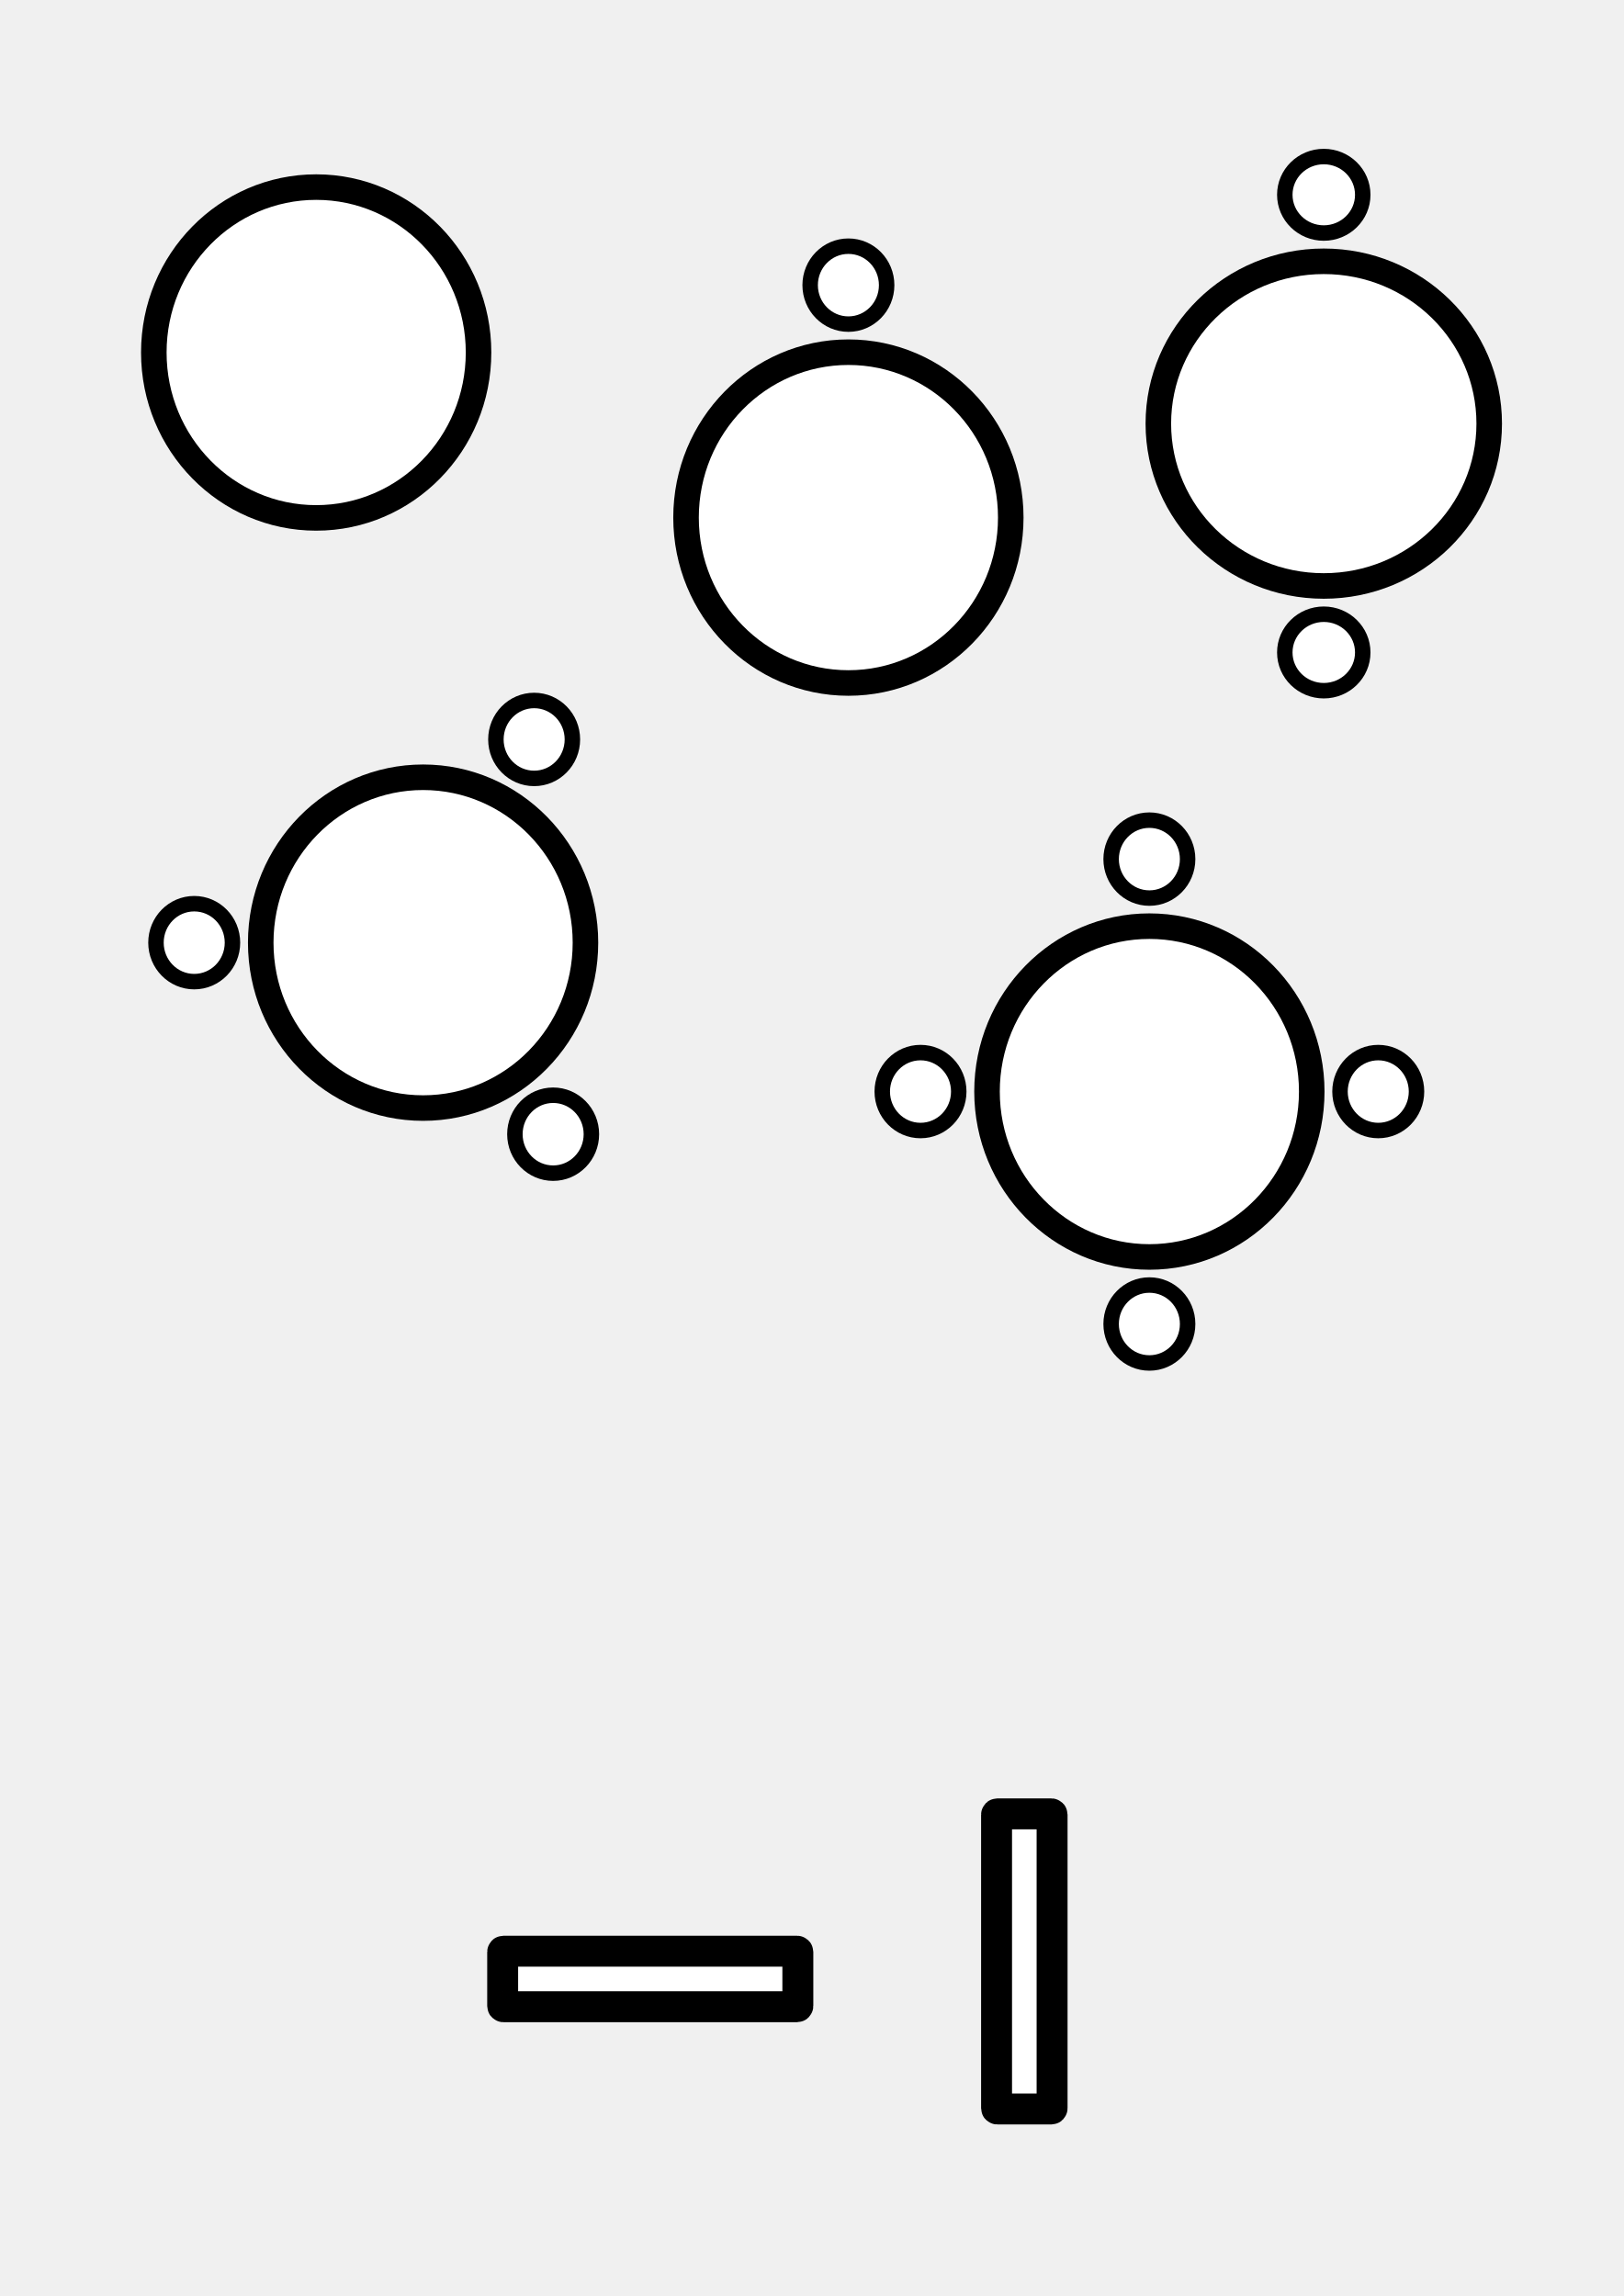
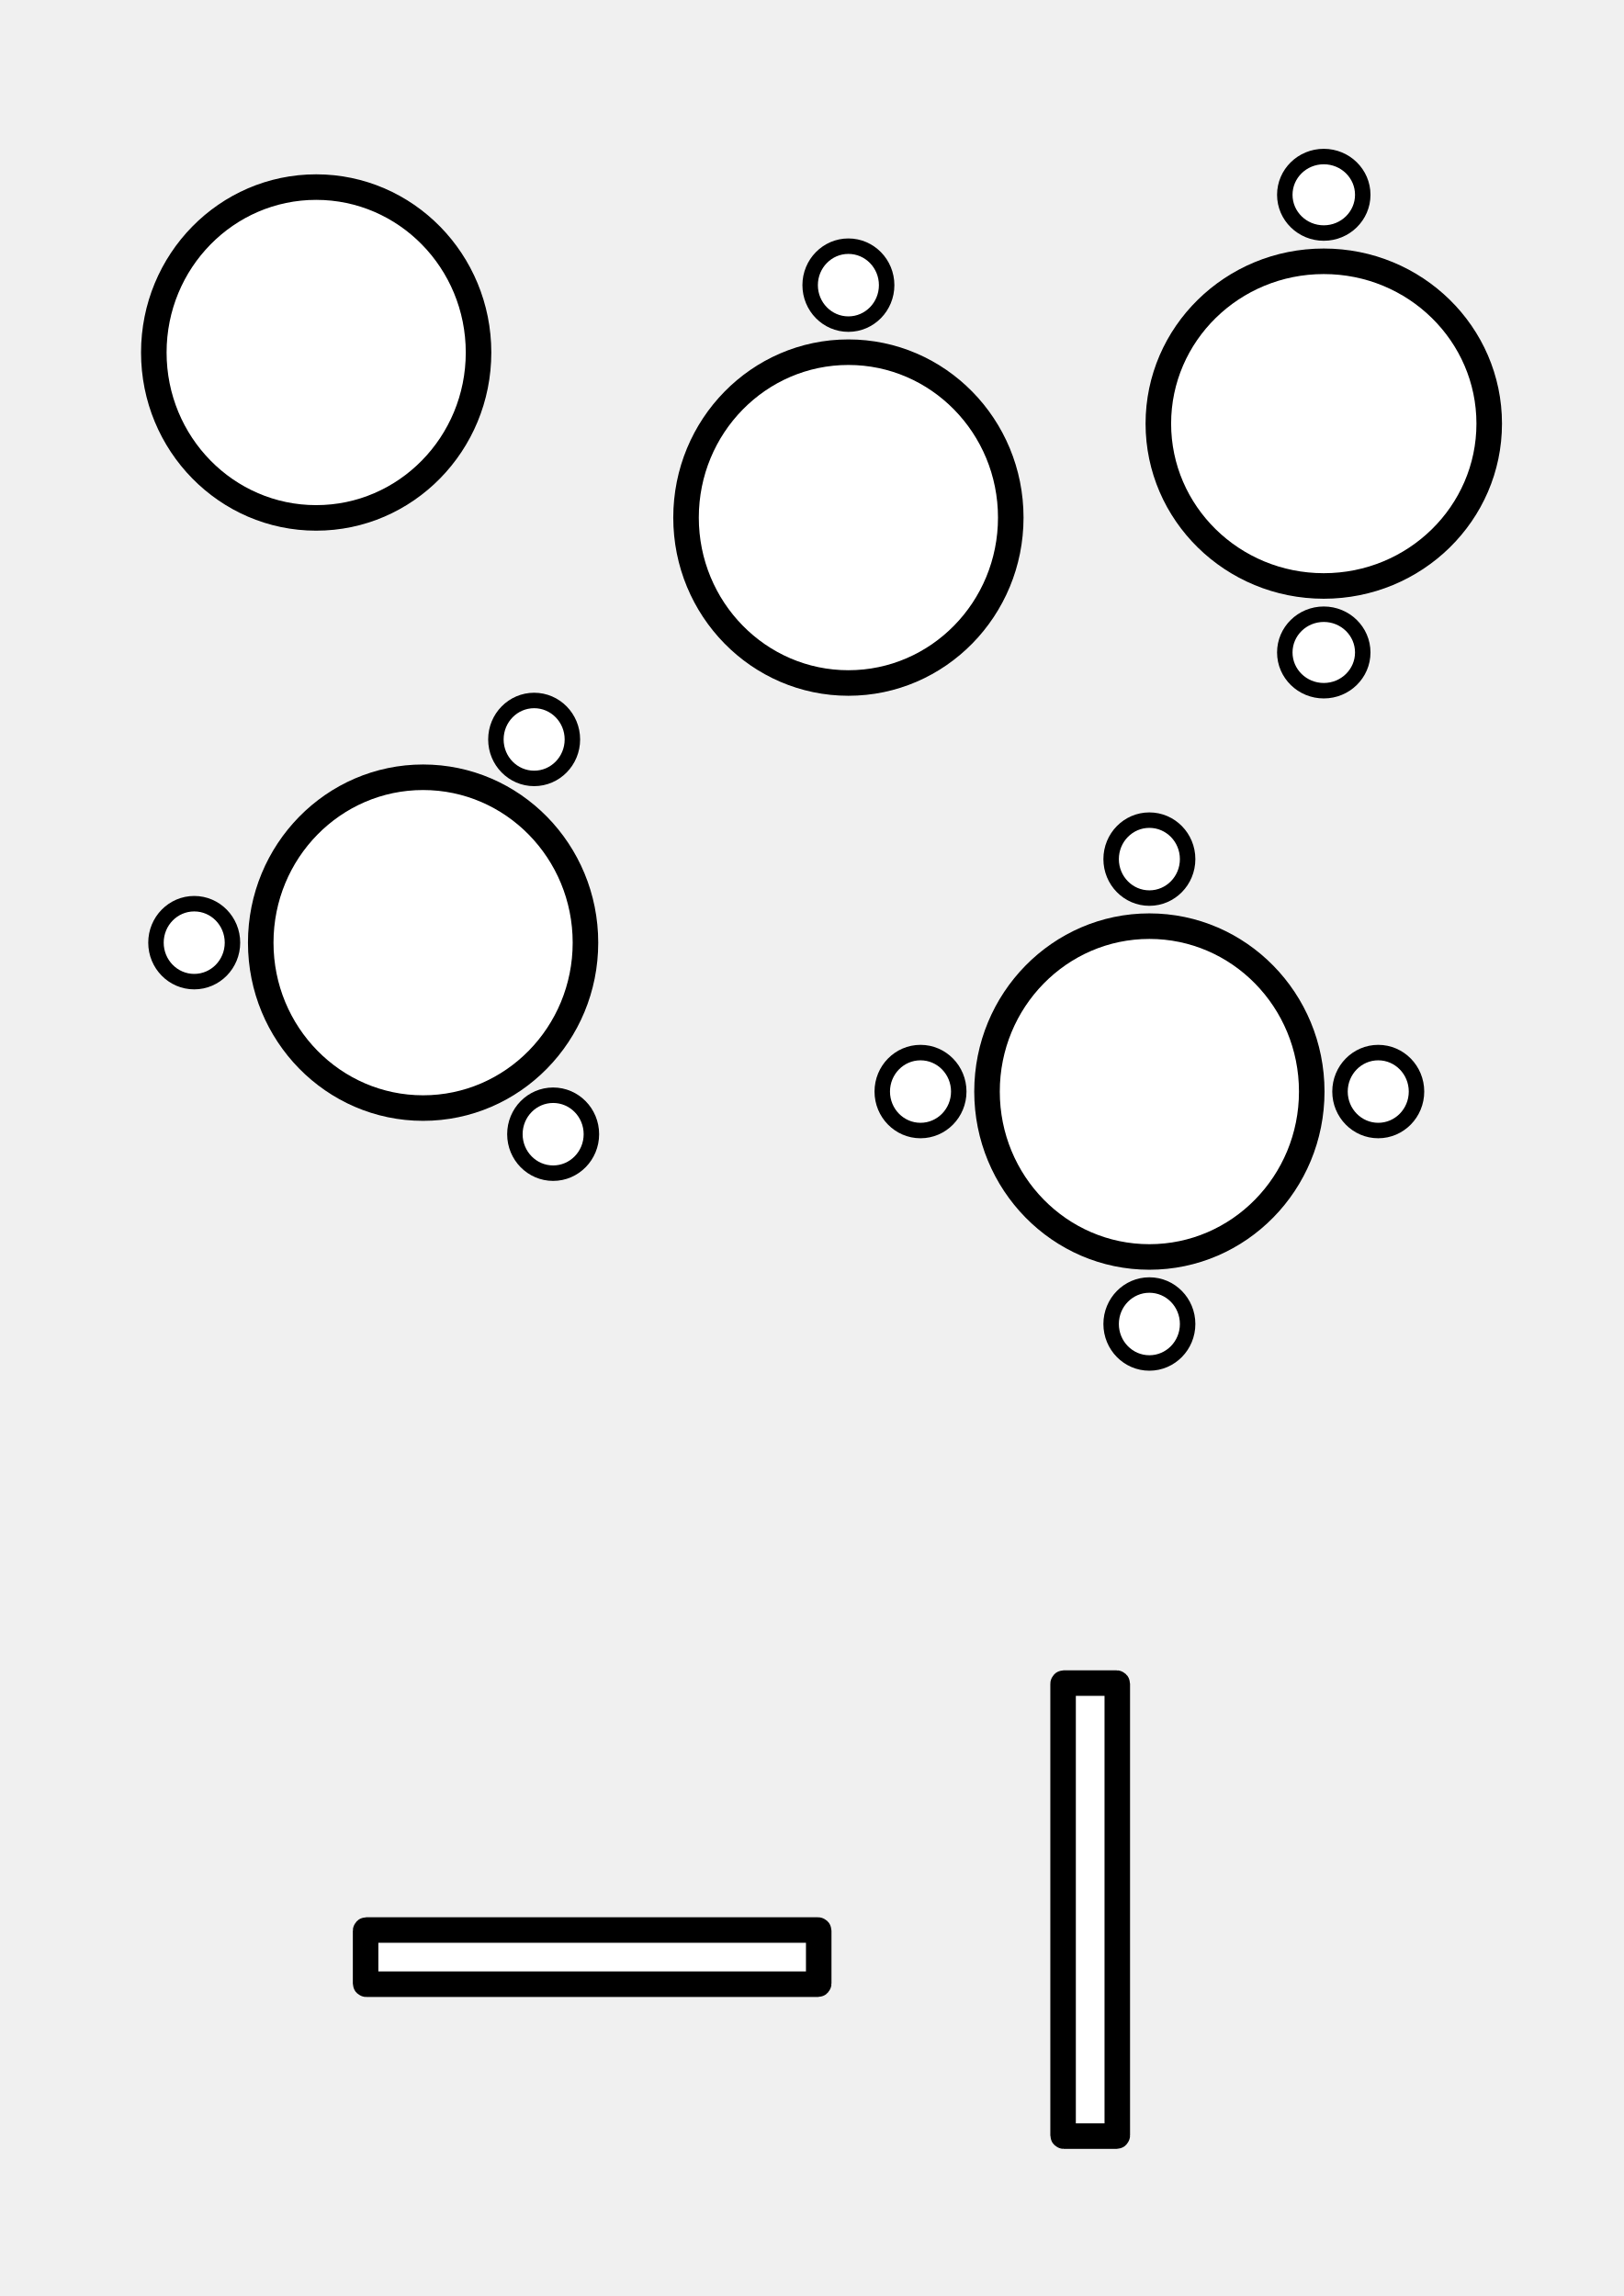
<svg xmlns="http://www.w3.org/2000/svg" width="210mm" height="297mm" viewBox="0 0 210 297" version="1.1" id="svg8">
  <defs id="defs2" />
  <g id="layer1">
-     <rect ry="0.094" y="-136.071" x="234.634" height="7.182" width="38.176" id="VConnection" style="opacity:1;fill:#ffffff;fill-opacity:1;fill-rule:nonzero;stroke:#000000;stroke-width:4;stroke-linecap:square;stroke-linejoin:round;stroke-miterlimit:4;stroke-dasharray:none;stroke-opacity:1;paint-order:markers fill stroke" transform="rotate(90)" />
-     <rect style="opacity:1;fill:#ffffff;fill-opacity:1;fill-rule:nonzero;stroke:#000000;stroke-width:4;stroke-linecap:square;stroke-linejoin:round;stroke-miterlimit:4;stroke-dasharray:none;stroke-opacity:1;paint-order:markers fill stroke" id="rect837" width="38.176" height="7.182" x="65.012" y="252.399" ry="0.094" />
+     <rect style="opacity:1;fill:#ffffff;fill-opacity:1;fill-rule:nonzero;stroke:#000000;stroke-width:3.3;stroke-linecap:square;stroke-linejoin:round;stroke-miterlimit:4;stroke-dasharray:none;stroke-opacity:1;paint-order:markers fill stroke" id="HConnection" width="58.604" height="7.01" x="47.284" y="249.659" ry="0.092" />
    <g id="Atom4" transform="translate(-1.941301,89.42379)">
      <ellipse ry="21.396" rx="20.999" cy="51.775" cx="150.595" id="path815" style="opacity:1;fill:#ffffff;fill-opacity:1;fill-rule:nonzero;stroke:#000000;stroke-width:3.304;stroke-linecap:square;stroke-linejoin:round;stroke-miterlimit:4;stroke-dasharray:none;stroke-opacity:1;paint-order:markers fill stroke" />
      <ellipse ry="5.041" rx="4.947" style="opacity:1;fill:#ffffff;fill-opacity:1;fill-rule:nonzero;stroke:#000000;stroke-width:2;stroke-linecap:square;stroke-linejoin:round;stroke-miterlimit:4;stroke-dasharray:none;stroke-opacity:1;paint-order:markers fill stroke" id="circle817" cx="120.994" cy="51.775" />
      <ellipse cy="51.775" cx="180.196" id="ellipse851" style="opacity:1;fill:#ffffff;fill-opacity:1;fill-rule:nonzero;stroke:#000000;stroke-width:2;stroke-linecap:square;stroke-linejoin:round;stroke-miterlimit:4;stroke-dasharray:none;stroke-opacity:1;paint-order:markers fill stroke" rx="4.947" ry="5.041" />
      <ellipse ry="5.041" rx="4.947" style="opacity:1;fill:#ffffff;fill-opacity:1;fill-rule:nonzero;stroke:#000000;stroke-width:2;stroke-linecap:square;stroke-linejoin:round;stroke-miterlimit:4;stroke-dasharray:none;stroke-opacity:1;paint-order:markers fill stroke" id="ellipse853" cx="150.595" cy="21.707" />
      <ellipse cy="81.843" cx="150.595" id="ellipse855" style="opacity:1;fill:#ffffff;fill-opacity:1;fill-rule:nonzero;stroke:#000000;stroke-width:2;stroke-linecap:square;stroke-linejoin:round;stroke-miterlimit:4;stroke-dasharray:none;stroke-opacity:1;paint-order:markers fill stroke" rx="4.947" ry="5.041" />
    </g>
    <g transform="translate(-109.7025,-6.177321)" id="Atom0">
      <ellipse style="opacity:1;fill:#ffffff;fill-opacity:1;fill-rule:nonzero;stroke:#000000;stroke-width:3.304;stroke-linecap:square;stroke-linejoin:round;stroke-miterlimit:4;stroke-dasharray:none;stroke-opacity:1;paint-order:markers fill stroke" id="ellipse864" cx="150.595" cy="51.775" rx="20.999" ry="21.396" />
    </g>
    <g transform="rotate(90,159.3904,63.59384)" id="Atom2">
      <ellipse style="opacity:1;fill:#ffffff;fill-opacity:1;fill-rule:nonzero;stroke:#000000;stroke-width:3.304;stroke-linecap:square;stroke-linejoin:round;stroke-miterlimit:4;stroke-dasharray:none;stroke-opacity:1;paint-order:markers fill stroke" id="ellipse876" cx="150.595" cy="51.775" rx="20.999" ry="21.396" />
      <ellipse cy="51.775" cx="120.994" id="ellipse878" style="opacity:1;fill:#ffffff;fill-opacity:1;fill-rule:nonzero;stroke:#000000;stroke-width:2;stroke-linecap:square;stroke-linejoin:round;stroke-miterlimit:4;stroke-dasharray:none;stroke-opacity:1;paint-order:markers fill stroke" rx="4.947" ry="5.041" />
      <ellipse ry="5.041" rx="4.947" style="opacity:1;fill:#ffffff;fill-opacity:1;fill-rule:nonzero;stroke:#000000;stroke-width:2;stroke-linecap:square;stroke-linejoin:round;stroke-miterlimit:4;stroke-dasharray:none;stroke-opacity:1;paint-order:markers fill stroke" id="ellipse880" cx="180.196" cy="51.775" />
    </g>
    <g transform="translate(-40.86824,15.17834)" id="Atom1">
      <ellipse style="opacity:1;fill:#ffffff;fill-opacity:1;fill-rule:nonzero;stroke:#000000;stroke-width:3.304;stroke-linecap:square;stroke-linejoin:round;stroke-miterlimit:4;stroke-dasharray:none;stroke-opacity:1;paint-order:markers fill stroke" id="ellipse896" cx="150.595" cy="51.775" rx="20.999" ry="21.396" />
      <ellipse cy="21.707" cx="150.595" id="ellipse902" style="opacity:1;fill:#ffffff;fill-opacity:1;fill-rule:nonzero;stroke:#000000;stroke-width:2;stroke-linecap:square;stroke-linejoin:round;stroke-miterlimit:4;stroke-dasharray:none;stroke-opacity:1;paint-order:markers fill stroke" rx="4.947" ry="5.041" />
    </g>
    <g transform="translate(-95.87474,70.1637)" id="Atom3">
      <ellipse style="opacity:1;fill:#ffffff;fill-opacity:1;fill-rule:nonzero;stroke:#000000;stroke-width:3.304;stroke-linecap:square;stroke-linejoin:round;stroke-miterlimit:4;stroke-dasharray:none;stroke-opacity:1;paint-order:markers fill stroke" id="ellipse922" cx="150.595" cy="51.775" rx="20.999" ry="21.396" />
      <ellipse cy="51.775" cx="120.994" id="ellipse924" style="opacity:1;fill:#ffffff;fill-opacity:1;fill-rule:nonzero;stroke:#000000;stroke-width:2;stroke-linecap:square;stroke-linejoin:round;stroke-miterlimit:4;stroke-dasharray:none;stroke-opacity:1;paint-order:markers fill stroke" rx="4.947" ry="5.041" />
      <ellipse cy="25.487" cx="164.958" id="ellipse928" style="opacity:1;fill:#ffffff;fill-opacity:1;fill-rule:nonzero;stroke:#000000;stroke-width:2;stroke-linecap:square;stroke-linejoin:round;stroke-miterlimit:4;stroke-dasharray:none;stroke-opacity:1;paint-order:markers fill stroke" rx="4.947" ry="5.041" />
      <ellipse ry="5.041" rx="4.947" style="opacity:1;fill:#ffffff;fill-opacity:1;fill-rule:nonzero;stroke:#000000;stroke-width:2;stroke-linecap:square;stroke-linejoin:round;stroke-miterlimit:4;stroke-dasharray:none;stroke-opacity:1;paint-order:markers fill stroke" id="ellipse930" cx="167.415" cy="76.551" />
    </g>
    <g id="Background" transform="translate(-33.40869,-20.84702)" style="fill:#4d4d4d">
      <g id="g847" transform="rotate(18.4121,223.4712,713.3101)" style="fill:#4d4d4d">
        <ellipse ry="21.396" rx="20.999" cy="51.775" cx="150.595" id="ellipse837" style="opacity:1;fill:#4d4d4d;fill-opacity:1;fill-rule:nonzero;stroke:#000000;stroke-width:3.304;stroke-linecap:square;stroke-linejoin:round;stroke-miterlimit:4;stroke-dasharray:none;stroke-opacity:1;paint-order:markers fill stroke" />
        <ellipse ry="5.041" rx="4.947" style="opacity:1;fill:#4d4d4d;fill-opacity:1;fill-rule:nonzero;stroke:#000000;stroke-width:2;stroke-linecap:square;stroke-linejoin:round;stroke-miterlimit:4;stroke-dasharray:none;stroke-opacity:1;paint-order:markers fill stroke" id="ellipse839" cx="120.994" cy="51.775" />
        <ellipse cy="51.775" cx="180.196" id="ellipse841" style="opacity:1;fill:#4d4d4d;fill-opacity:1;fill-rule:nonzero;stroke:#000000;stroke-width:2;stroke-linecap:square;stroke-linejoin:round;stroke-miterlimit:4;stroke-dasharray:none;stroke-opacity:1;paint-order:markers fill stroke" rx="4.947" ry="5.041" />
        <ellipse ry="5.041" rx="4.947" style="opacity:1;fill:#4d4d4d;fill-opacity:1;fill-rule:nonzero;stroke:#000000;stroke-width:2;stroke-linecap:square;stroke-linejoin:round;stroke-miterlimit:4;stroke-dasharray:none;stroke-opacity:1;paint-order:markers fill stroke" id="ellipse843" cx="150.595" cy="21.707" />
        <ellipse cy="81.843" cx="150.595" id="ellipse845" style="opacity:1;fill:#4d4d4d;fill-opacity:1;fill-rule:nonzero;stroke:#000000;stroke-width:2;stroke-linecap:square;stroke-linejoin:round;stroke-miterlimit:4;stroke-dasharray:none;stroke-opacity:1;paint-order:markers fill stroke" rx="4.947" ry="5.041" />
      </g>
      <g transform="rotate(126.2012,222.9886,117.1186)" id="g856" style="fill:#4d4d4d">
        <ellipse style="opacity:1;fill:#4d4d4d;fill-opacity:1;fill-rule:nonzero;stroke:#000000;stroke-width:3.304;stroke-linecap:square;stroke-linejoin:round;stroke-miterlimit:4;stroke-dasharray:none;stroke-opacity:1;paint-order:markers fill stroke" id="ellipse849" cx="150.595" cy="51.775" rx="20.999" ry="21.396" />
        <ellipse cy="51.775" cx="120.994" id="ellipse852" style="opacity:1;fill:#4d4d4d;fill-opacity:1;fill-rule:nonzero;stroke:#000000;stroke-width:2;stroke-linecap:square;stroke-linejoin:round;stroke-miterlimit:4;stroke-dasharray:none;stroke-opacity:1;paint-order:markers fill stroke" rx="4.947" ry="5.041" />
        <ellipse ry="5.041" rx="4.947" style="opacity:1;fill:#4d4d4d;fill-opacity:1;fill-rule:nonzero;stroke:#000000;stroke-width:2;stroke-linecap:square;stroke-linejoin:round;stroke-miterlimit:4;stroke-dasharray:none;stroke-opacity:1;paint-order:markers fill stroke" id="ellipse854" cx="180.196" cy="51.775" />
      </g>
      <g transform="rotate(138.329,241.5432,127.0986)" id="g862" style="fill:#4d4d4d">
        <ellipse style="opacity:1;fill:#4d4d4d;fill-opacity:1;fill-rule:nonzero;stroke:#000000;stroke-width:3.304;stroke-linecap:square;stroke-linejoin:round;stroke-miterlimit:4;stroke-dasharray:none;stroke-opacity:1;paint-order:markers fill stroke" id="ellipse858" cx="150.595" cy="51.775" rx="20.999" ry="21.396" />
        <ellipse cy="21.707" cx="150.595" id="ellipse860" style="opacity:1;fill:#4d4d4d;fill-opacity:1;fill-rule:nonzero;stroke:#000000;stroke-width:2;stroke-linecap:square;stroke-linejoin:round;stroke-miterlimit:4;stroke-dasharray:none;stroke-opacity:1;paint-order:markers fill stroke" rx="4.947" ry="5.041" />
      </g>
    </g>
+     <rect ry="0.092" y="-144.503" x="217.715" height="7.01" width="58.604" id="VConnection" style="opacity:1;fill:#ffffff;fill-opacity:1;fill-rule:nonzero;stroke:#000000;stroke-width:3.3;stroke-linecap:square;stroke-linejoin:round;stroke-miterlimit:4;stroke-dasharray:none;stroke-opacity:1;paint-order:markers fill stroke" transform="rotate(90)" />
  </g>
</svg>
